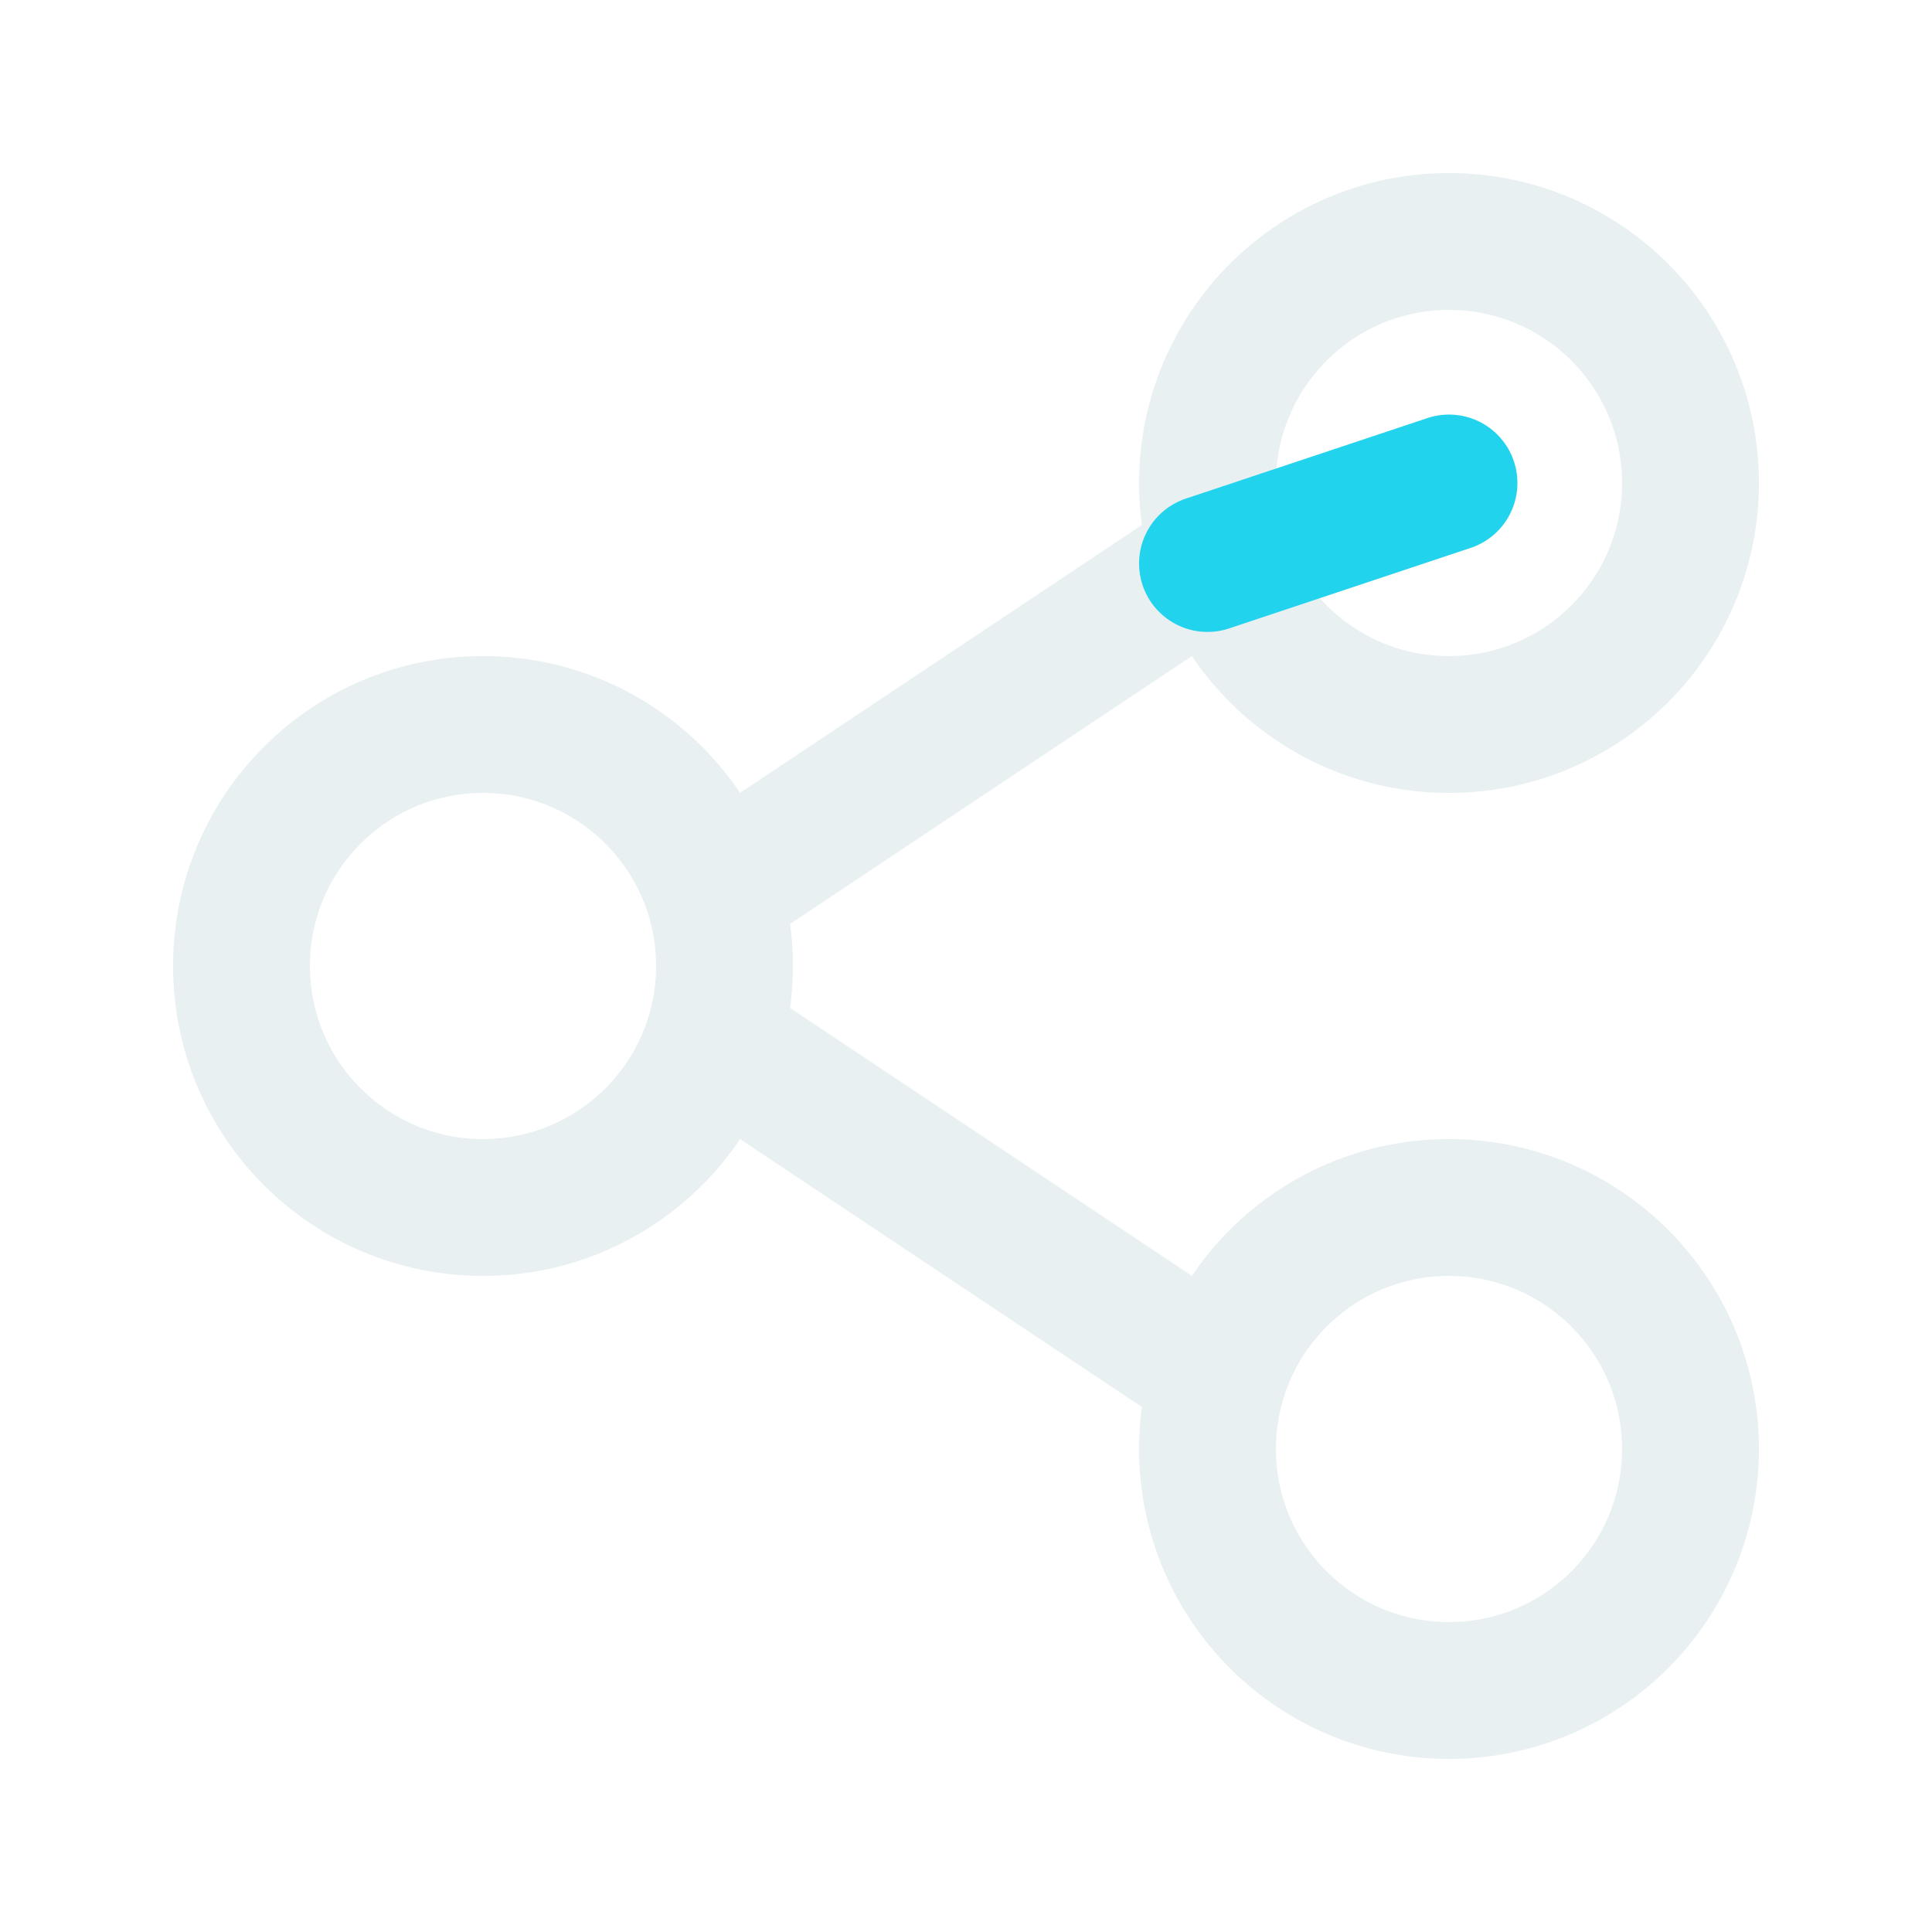
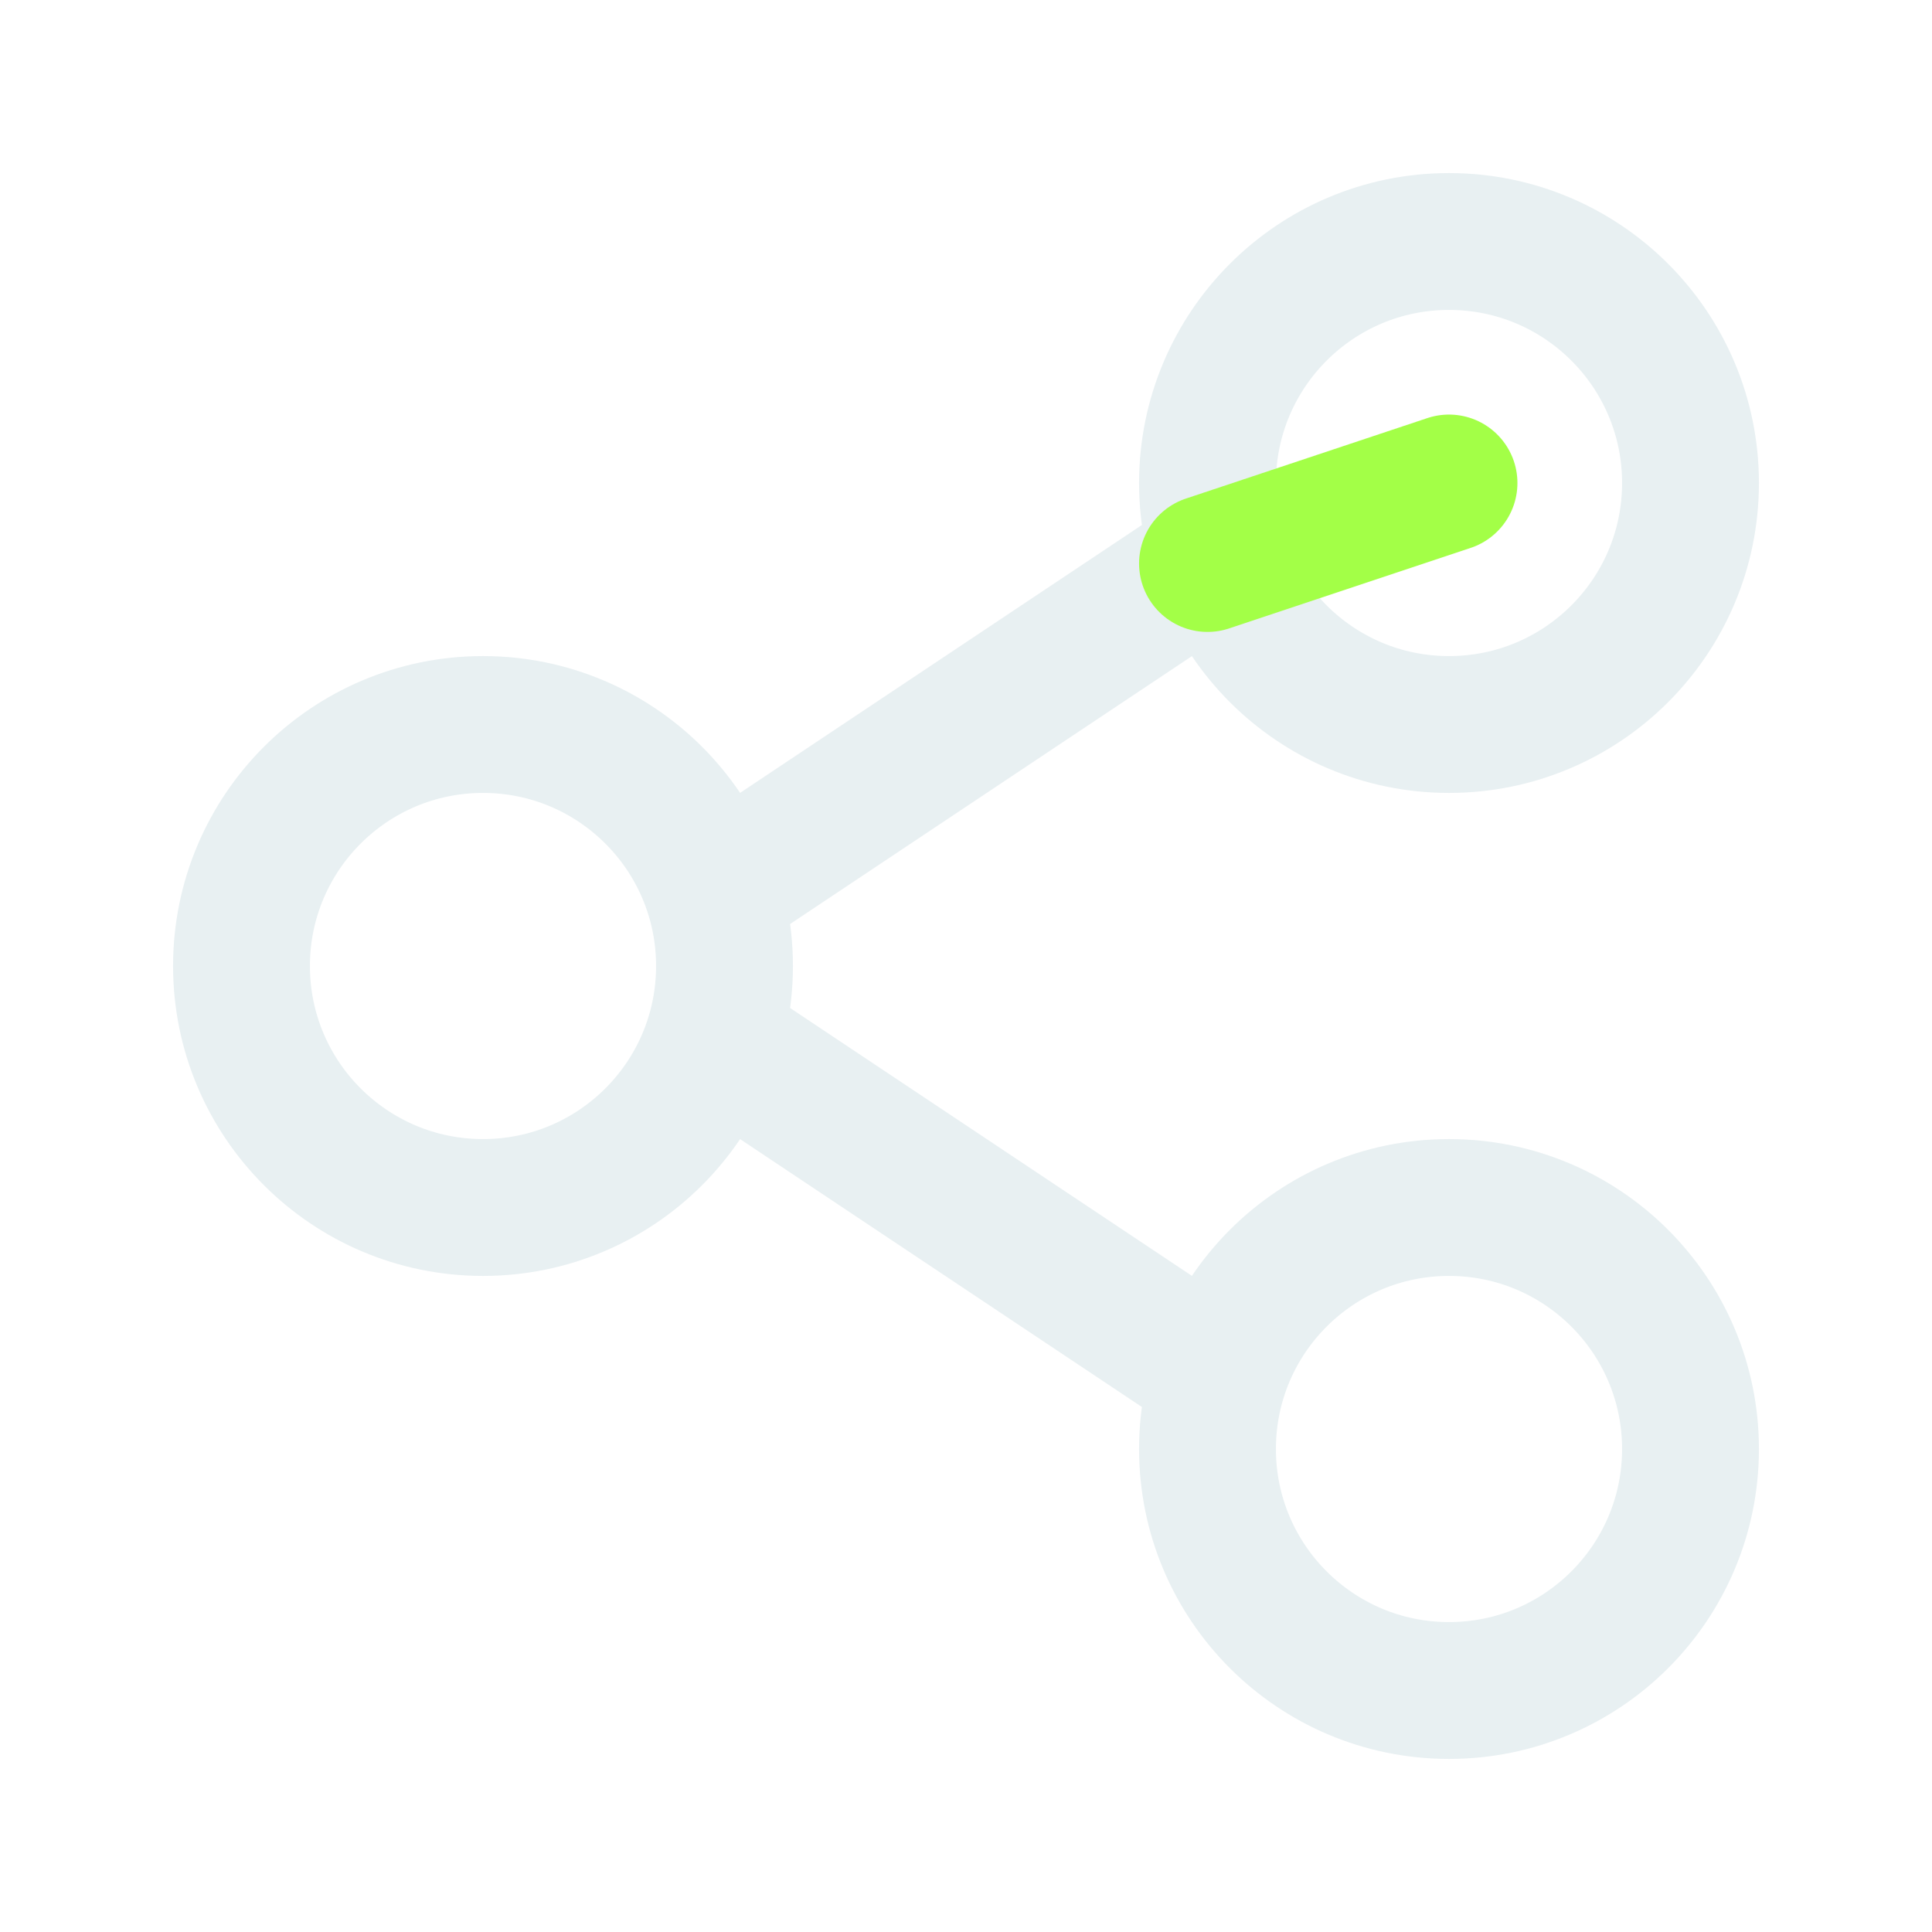
<svg xmlns="http://www.w3.org/2000/svg" width="24" height="24" viewBox="0 0 24 24">
-   <style>
-     .accent { stroke: #22D3EE; }
-     .accent-fill { fill: #22D3EE; stroke: none; }
-   </style>
-   <g fill="none" stroke="#E8F0F2" stroke-width="1.7" stroke-linecap="round" stroke-linejoin="round">
+   <defs>
+     <style id="current-color-scheme" type="text/css">
+       .ColorScheme-Text { color: #E8F0F2; }
+       .ColorScheme-Highlight { color: #A3FF47; }
+       .ColorScheme-NeutralText { color: #748289; }
+       .ColorScheme-PositiveText { color: #A3FF47; }
+       .ColorScheme-NegativeText { color: #FF6B7A; }
+       .accent { stroke: #A3FF47; }
+       .accent-fill { fill: #A3FF47; stroke: none; }
+       .dimmed { opacity: 0.25; stroke: currentColor; }
+       .negative { stroke: #FF6B7A; }
+       .negative-fill { fill: #FF6B7A; stroke: none; }
+     </style>
+   </defs>
+   <g fill="none" stroke="currentColor" class="ColorScheme-Text" stroke-width="1.7" stroke-linecap="round" stroke-linejoin="round">
    <circle cx="6" cy="12" r="3" />
    <circle cx="18" cy="6" r="3" />
    <circle cx="18" cy="18" r="3" />
    <path d="M9 11l6-4M9 13l6 4" />
    <path class="accent" d="M15 7l3-1" />
  </g>
</svg>
